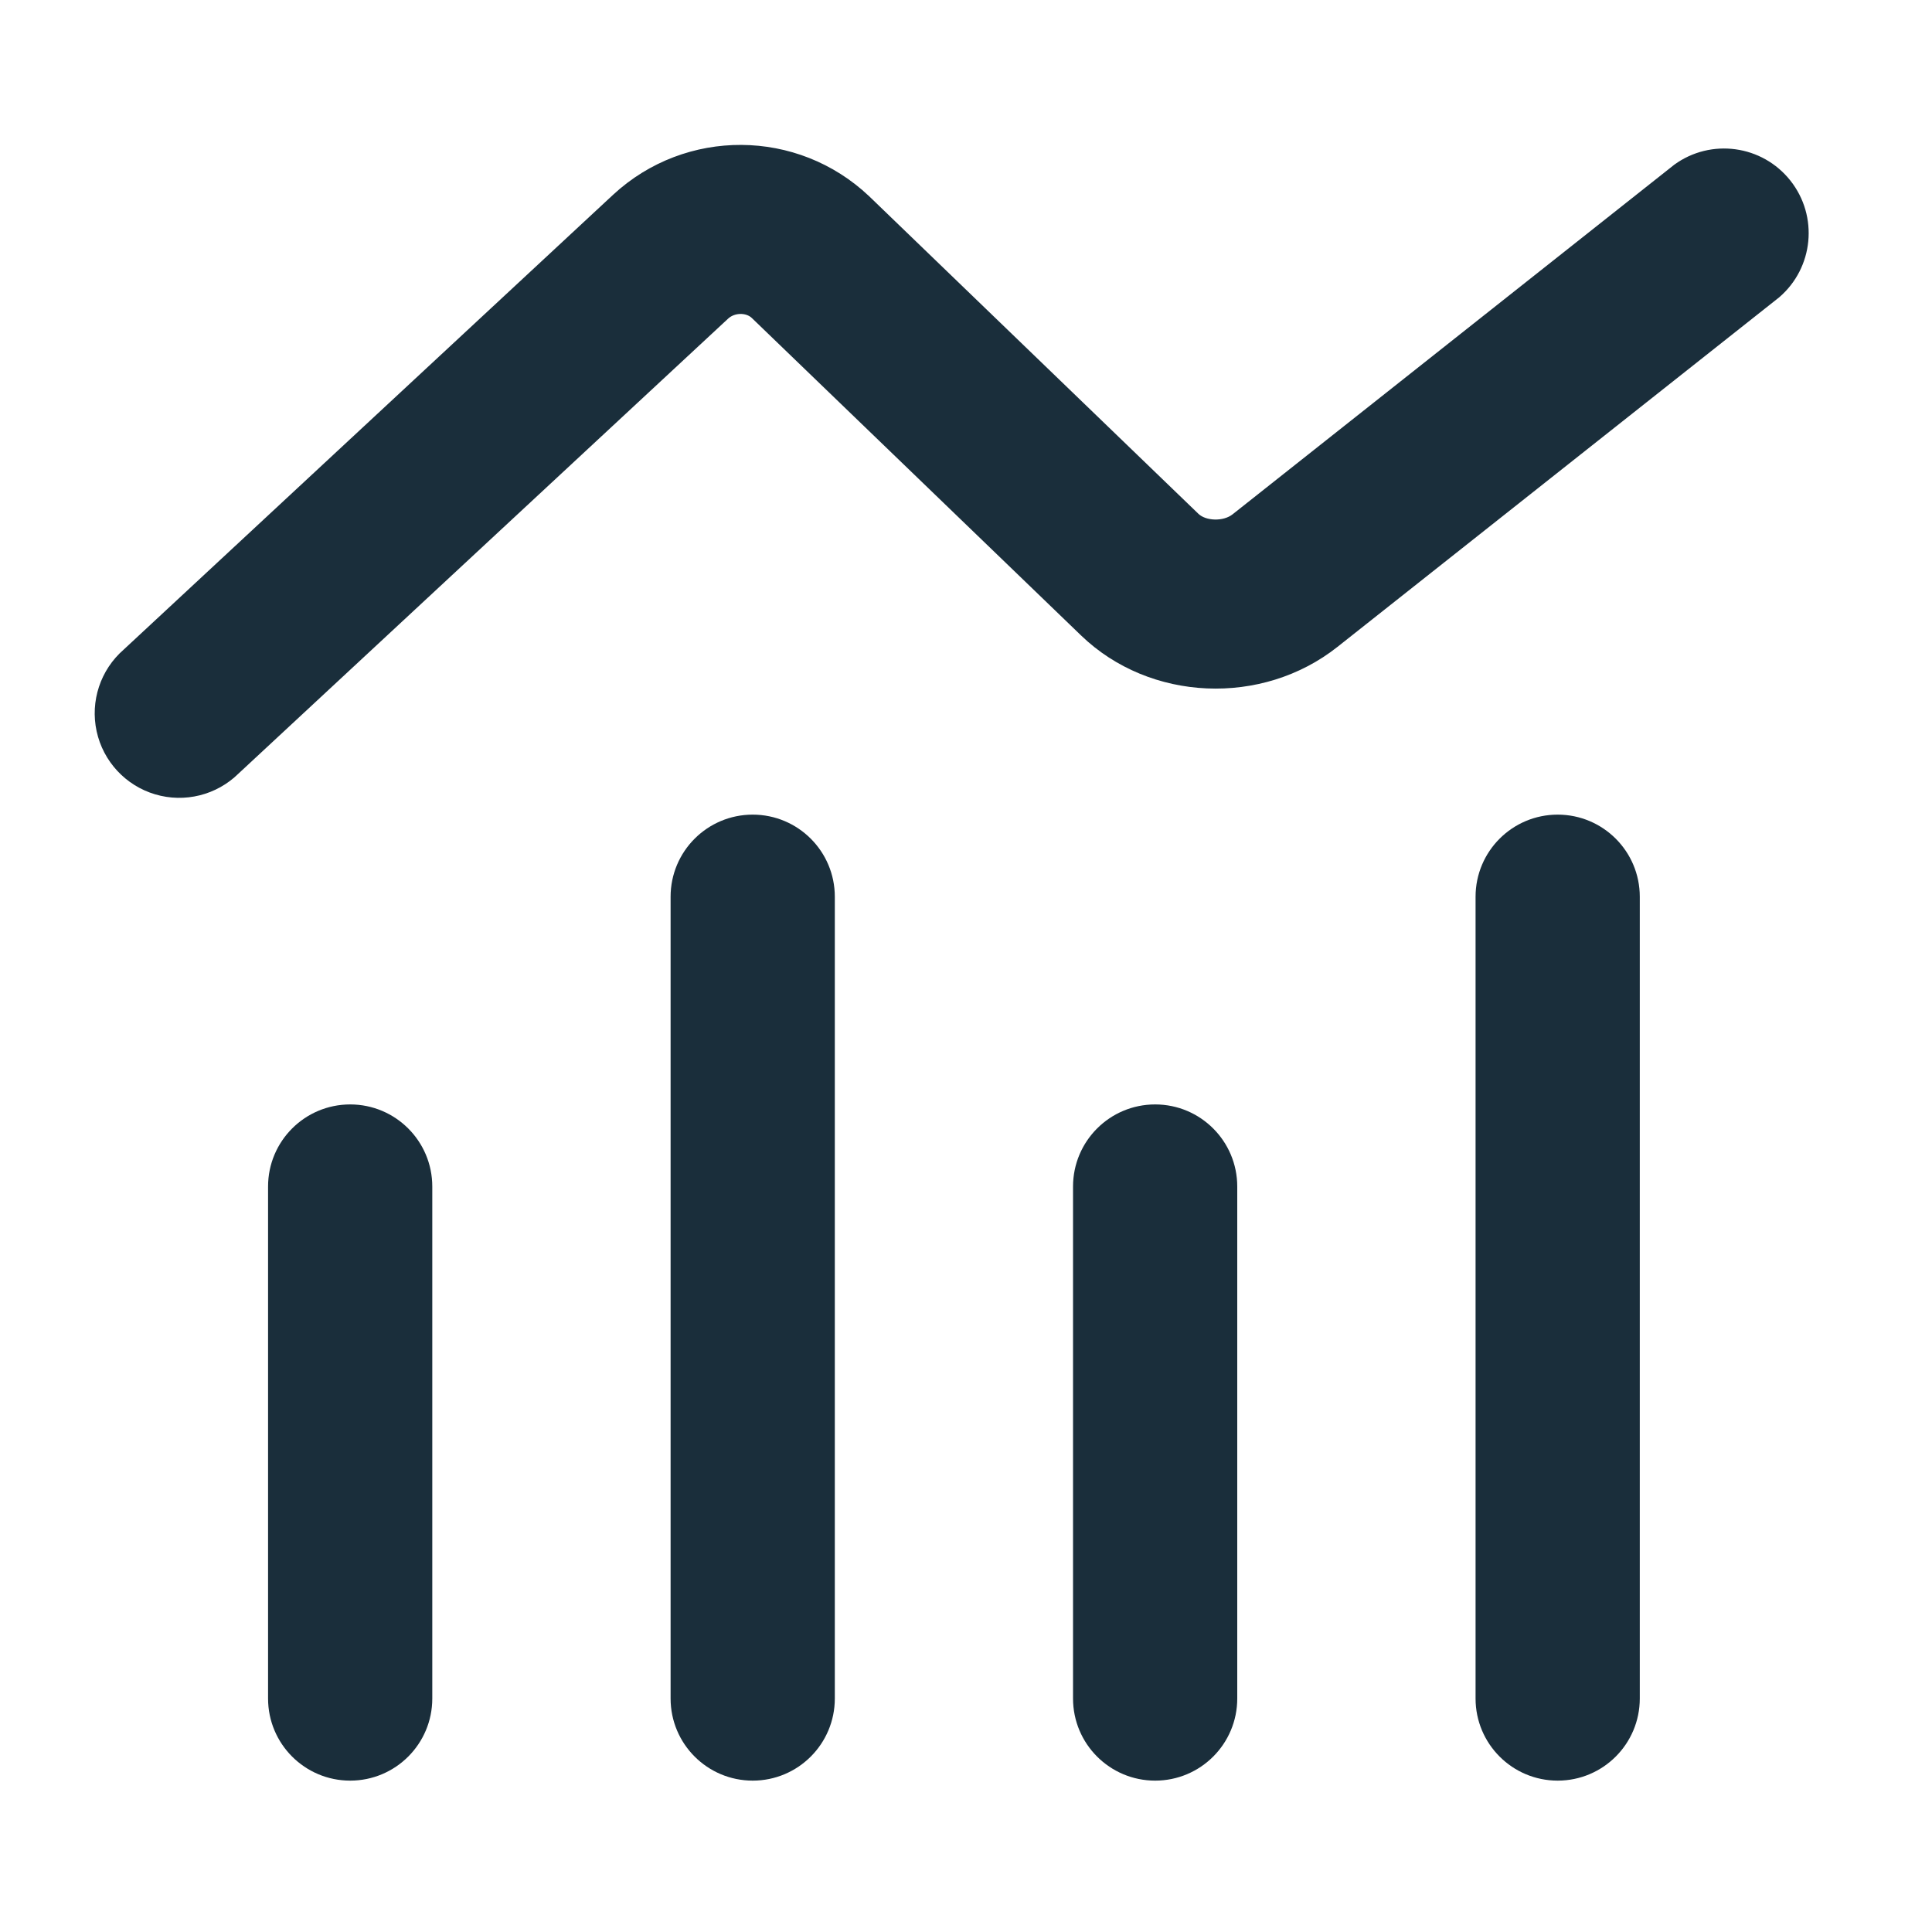
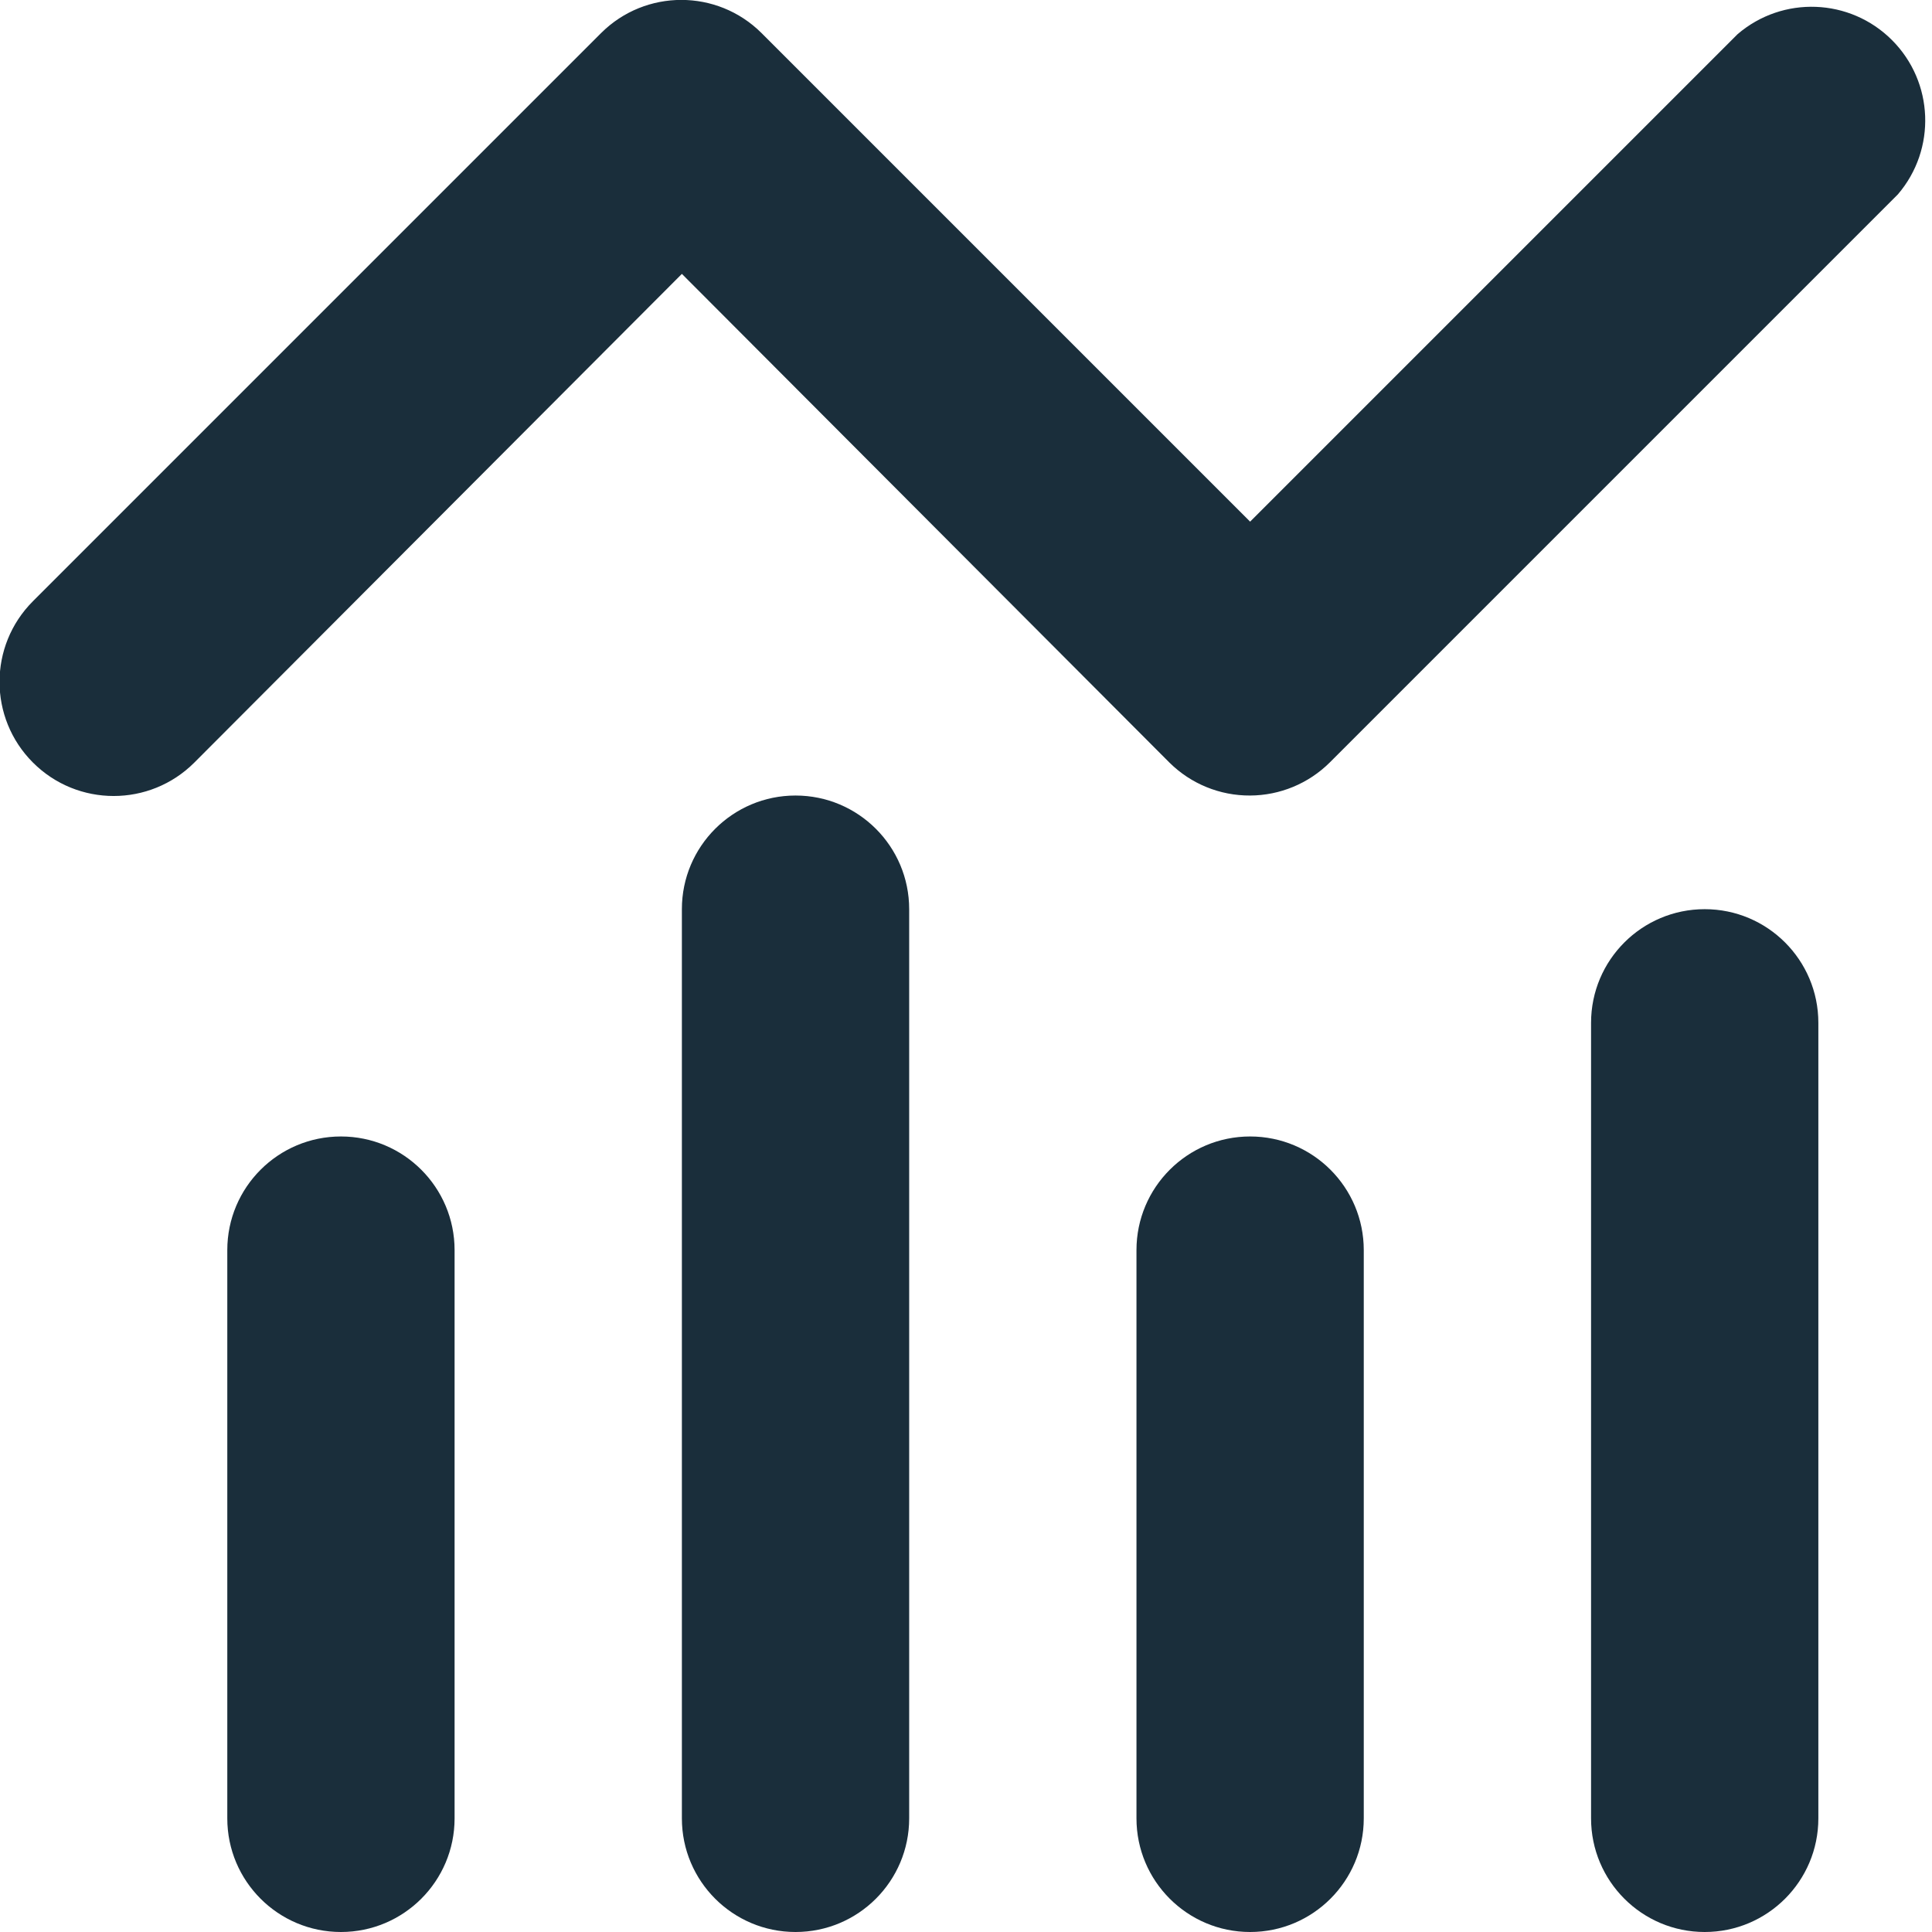
- <svg xmlns="http://www.w3.org/2000/svg" width="20" height="20" viewBox="0 0 20 20">
-   <g fill="#1A2E3B" fill-rule="evenodd">
-     <path d="M2.47 8.007l5.068-4.709c.068-.063.186-.063.245-.006l3.408 3.286c.712.687 1.875.736 2.655.118l4.572-3.618a.876.876 0 0 0-1.086-1.373L12.76 5.324c-.097.077-.277.069-.354-.005L8.998 2.032a1.939 1.939 0 0 0-2.651-.016L1.28 6.725a.875.875 0 1 0 1.19 1.282M7.792 18.433a.85.85 0 0 1-.85-.85v-8.3a.85.85 0 0 1 1.7 0v8.3a.85.85 0 0 1-.85.85M3.625 18.433a.85.85 0 0 1-.85-.85v-5.3a.85.85 0 0 1 1.7 0v5.3a.85.85 0 0 1-.85.85M11.958 18.433a.85.85 0 0 1-.85-.85v-5.3a.85.85 0 0 1 1.7 0v5.3a.85.85 0 0 1-.85.85M16.125 18.433a.85.85 0 0 1-.85-.85v-8.3a.85.85 0 0 1 1.7 0v8.3a.85.85 0 0 1-.85.85" />
-   </g>
+ <svg xmlns="http://www.w3.org/2000/svg" viewBox="0 0 17 17">
+   <path d="M3 17a1 1 0 0 1-1-1v-5a1 1 0 0 1 2 0v5a1 1 0 0 1-1 1zM7 17a1 1 0 0 1-1-1V8a1 1 0 1 1 2 0v8a1 1 0 0 1-1 1zM11 17a1 1 0 0 1-1-1v-5a1 1 0 0 1 2 0v5a1 1 0 0 1-1 1zM15 17a1 1 0 0 1-1-1V9a1 1 0 0 1 2 0v7a1 1 0 0 1-1 1z" fill="#1a2e3b" />
+   <path d="M11 7a1 1 0 0 1-.71-.29L6 2.41l-4.29 4.3A1.004 1.004 0 0 1 .29 5.29l5-5a1 1 0 0 1 1.41 0l4.3 4.3L15.29.3a1 1 0 0 1 1.41 1.41l-5 5A1 1 0 0 1 11 7z" fill="#1a2e3b" />
</svg>
